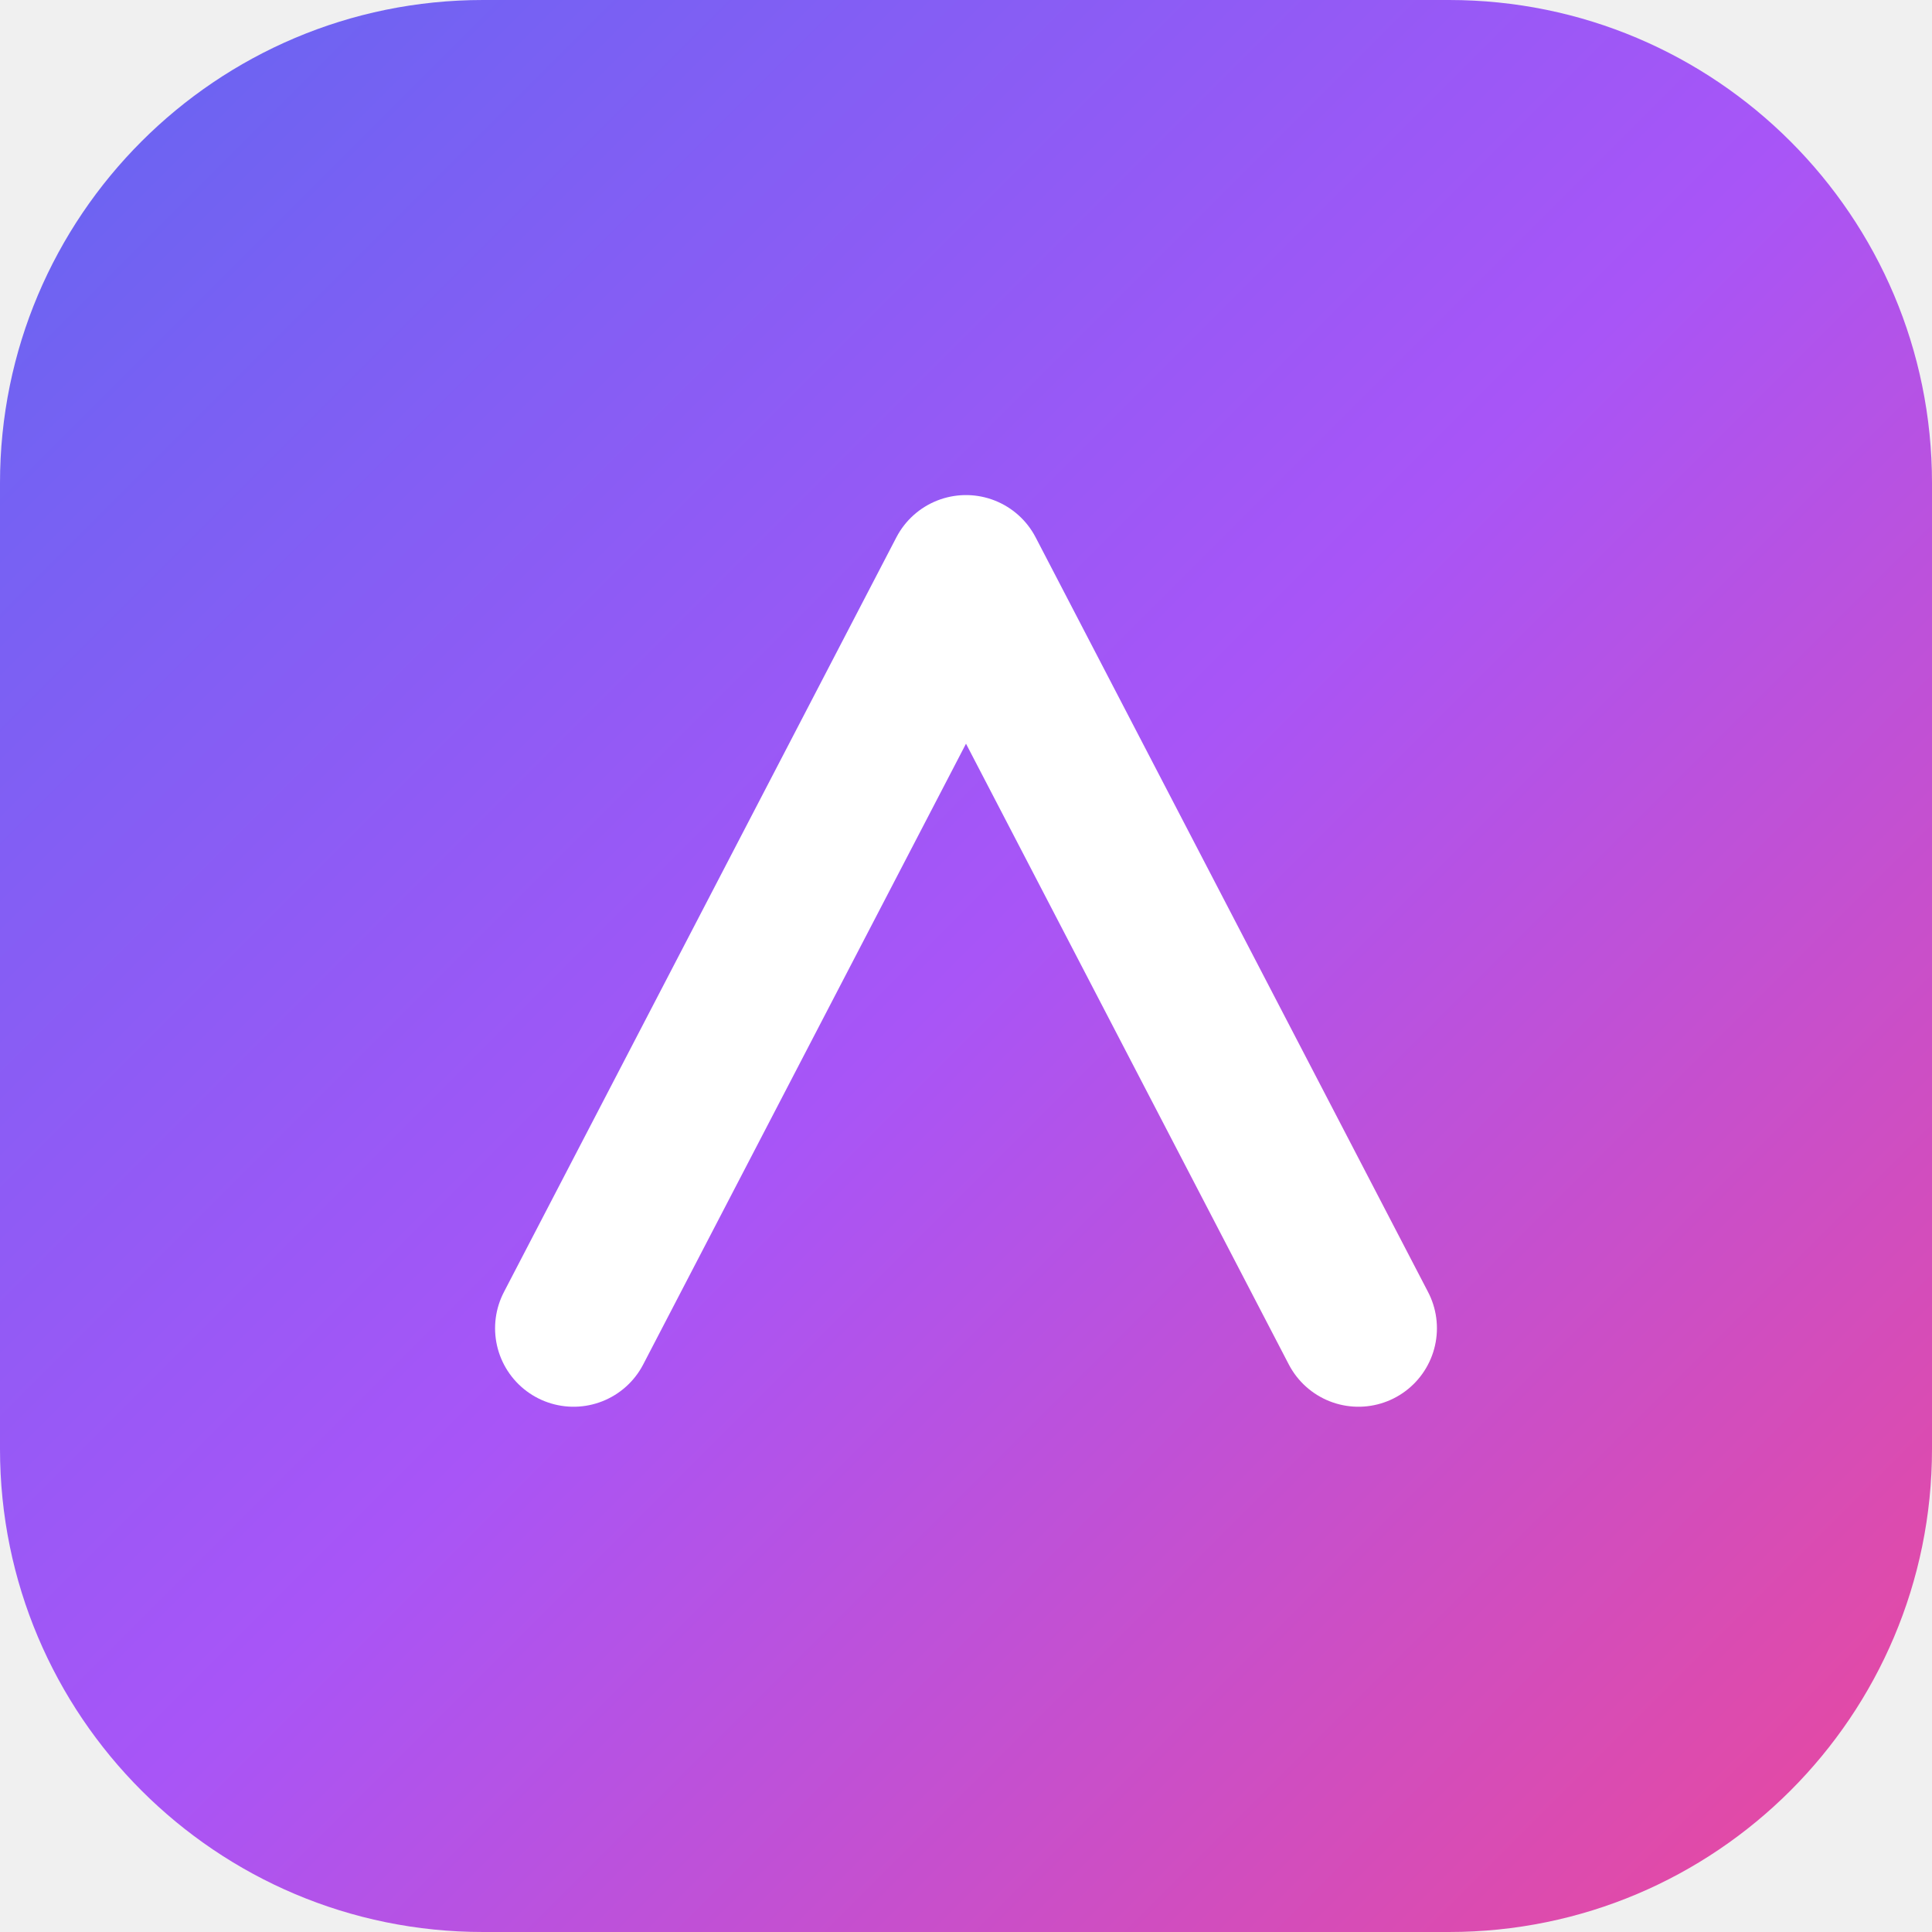
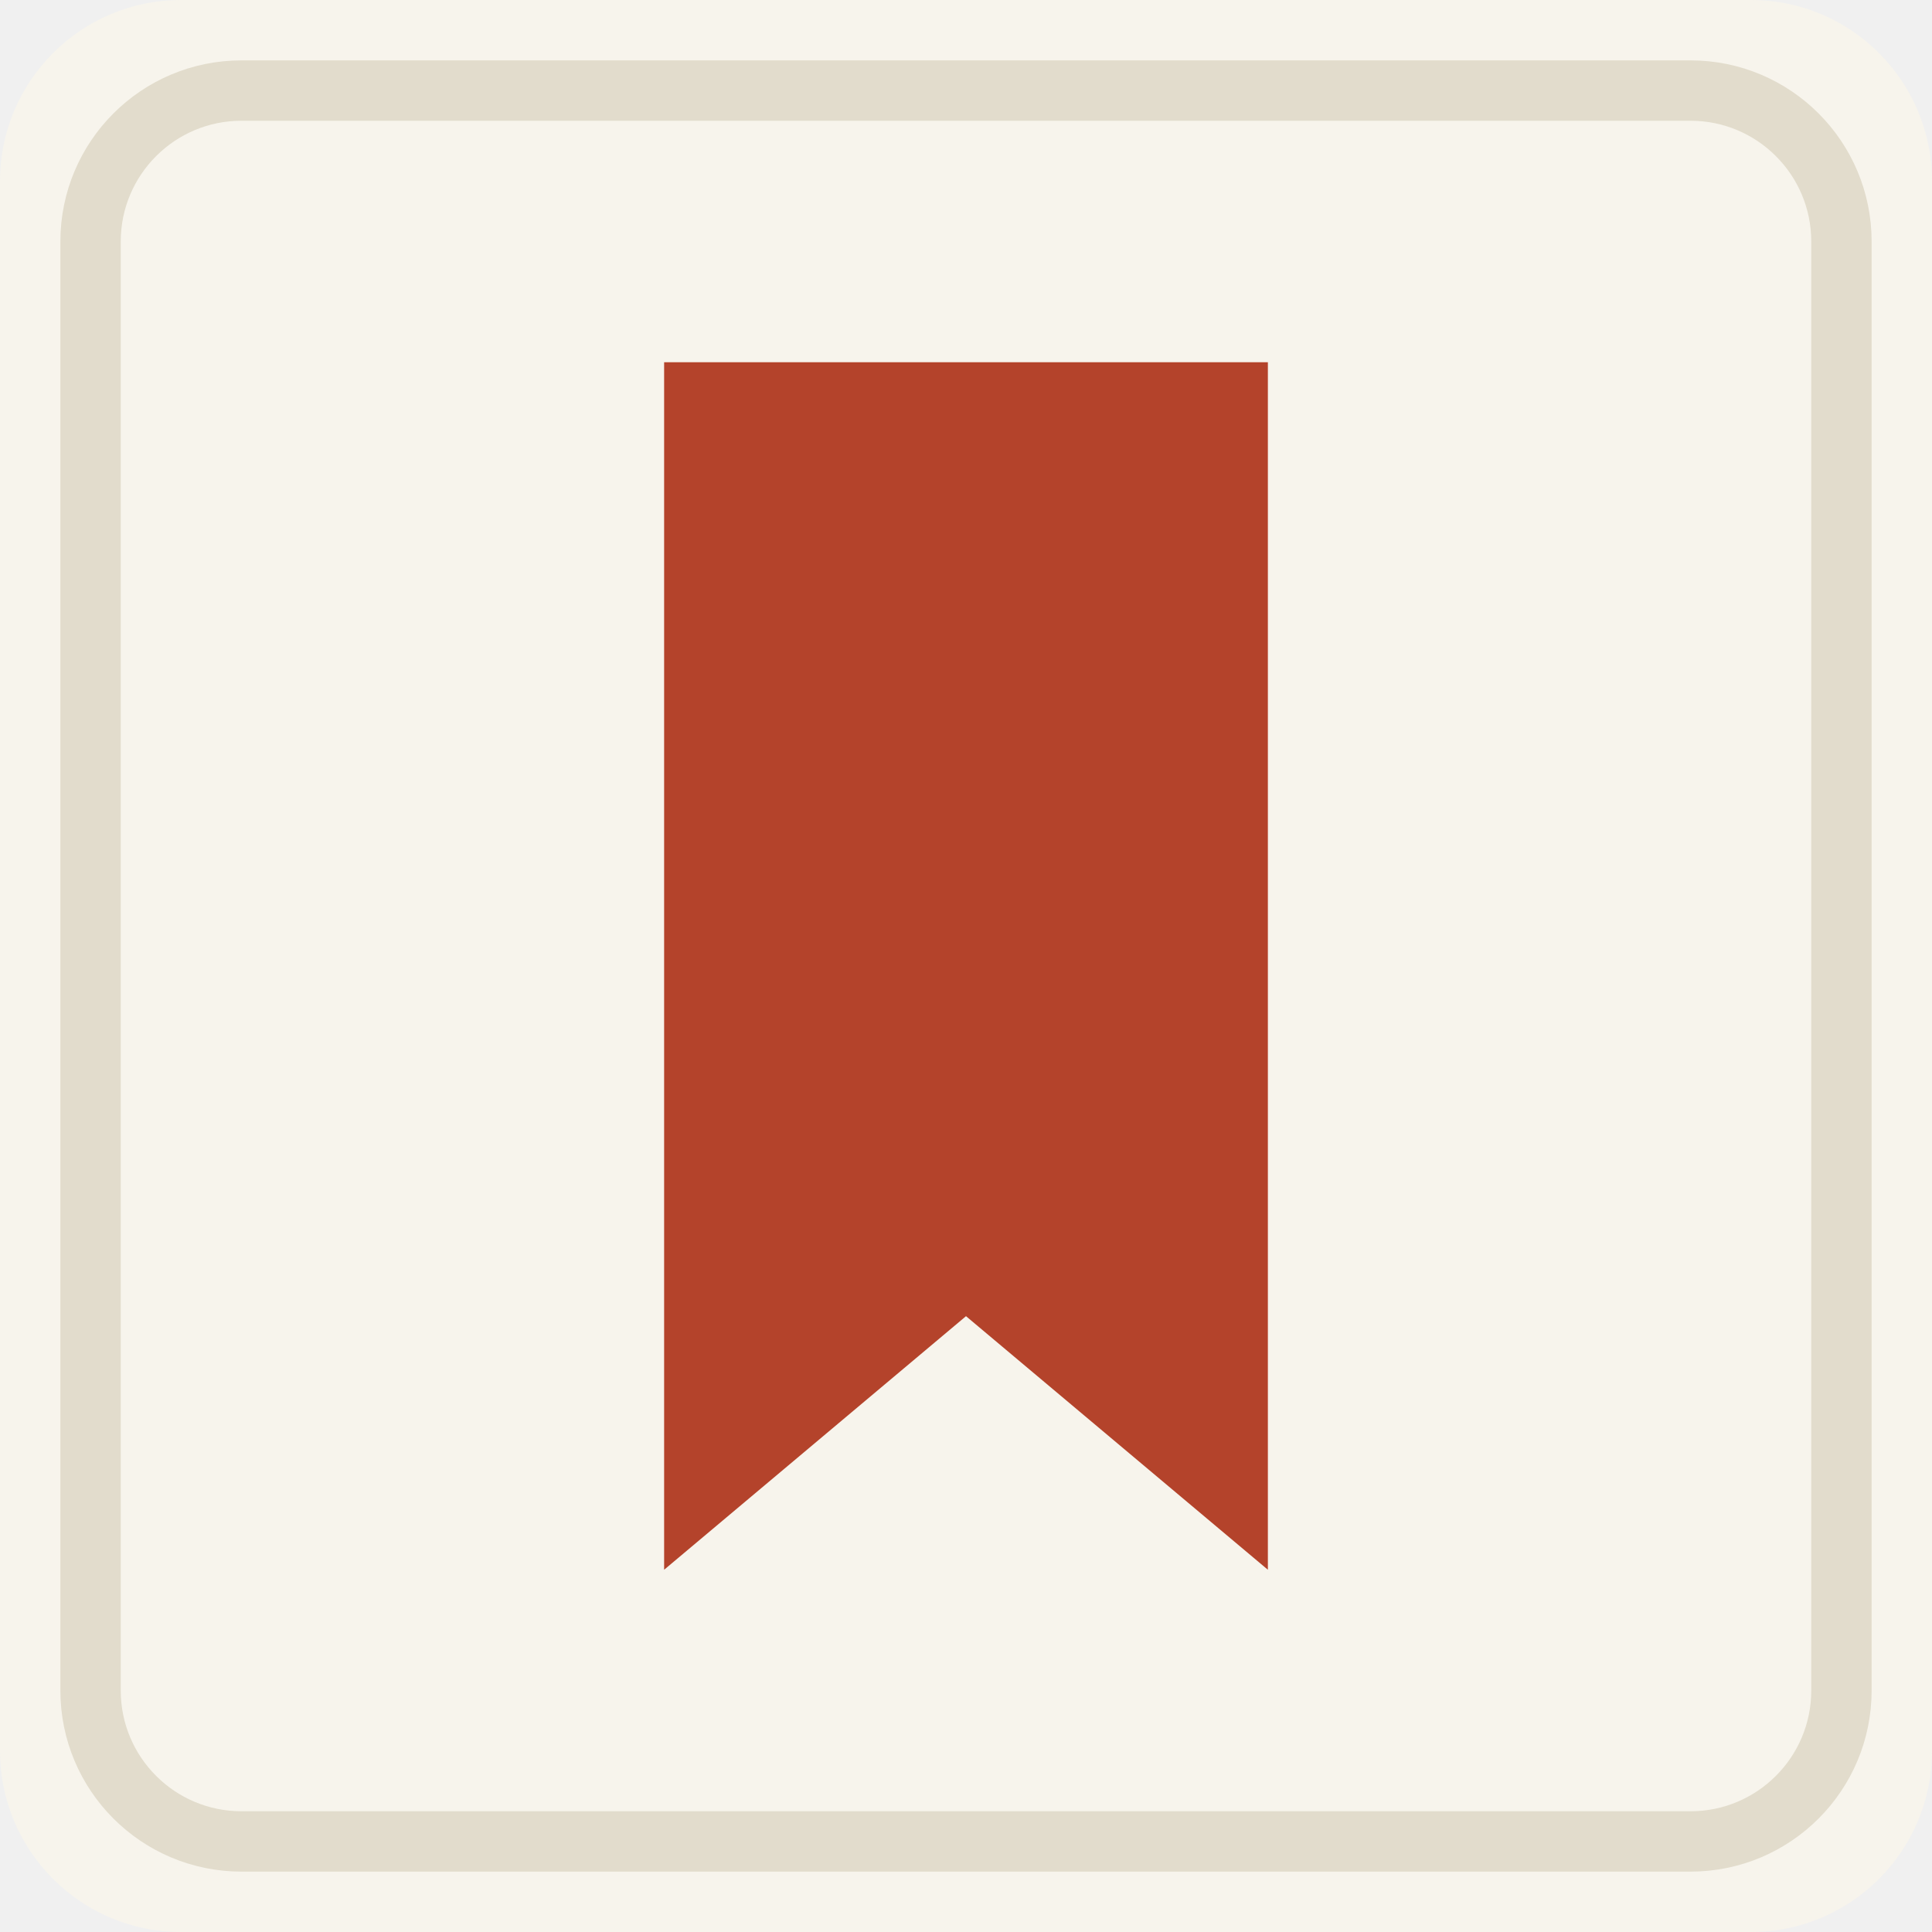
<svg xmlns="http://www.w3.org/2000/svg" viewBox="0 0 32 32" width="32" height="32">
-   <defs>
-     <linearGradient id="skeleton-fav" x1="0" y1="0" x2="1" y2="1">
-       <stop offset="0" stop-color="#6366f1" />
-       <stop offset="0.5" stop-color="#a855f7" />
-       <stop offset="1" stop-color="#ec4899" />
-     </linearGradient>
-   </defs>
-   <rect width="32" height="32" rx="8" fill="url(#skeleton-fav)" />
-   <path d="M9.5 22 L16 9.5 L22.5 22" fill="none" stroke="#ffffff" stroke-width="2.6" stroke-linecap="round" stroke-linejoin="round" />
+   <rect width="32" height="32" rx="3" fill="#F7F4EC" />
+   <rect x="1.5" y="1.5" width="29" height="29" rx="2.5" fill="none" stroke="#E2DCCC" />
+   <path d="M11 6h10v20l-5-4.2L11 26z" fill="#B4432B" />
</svg>
